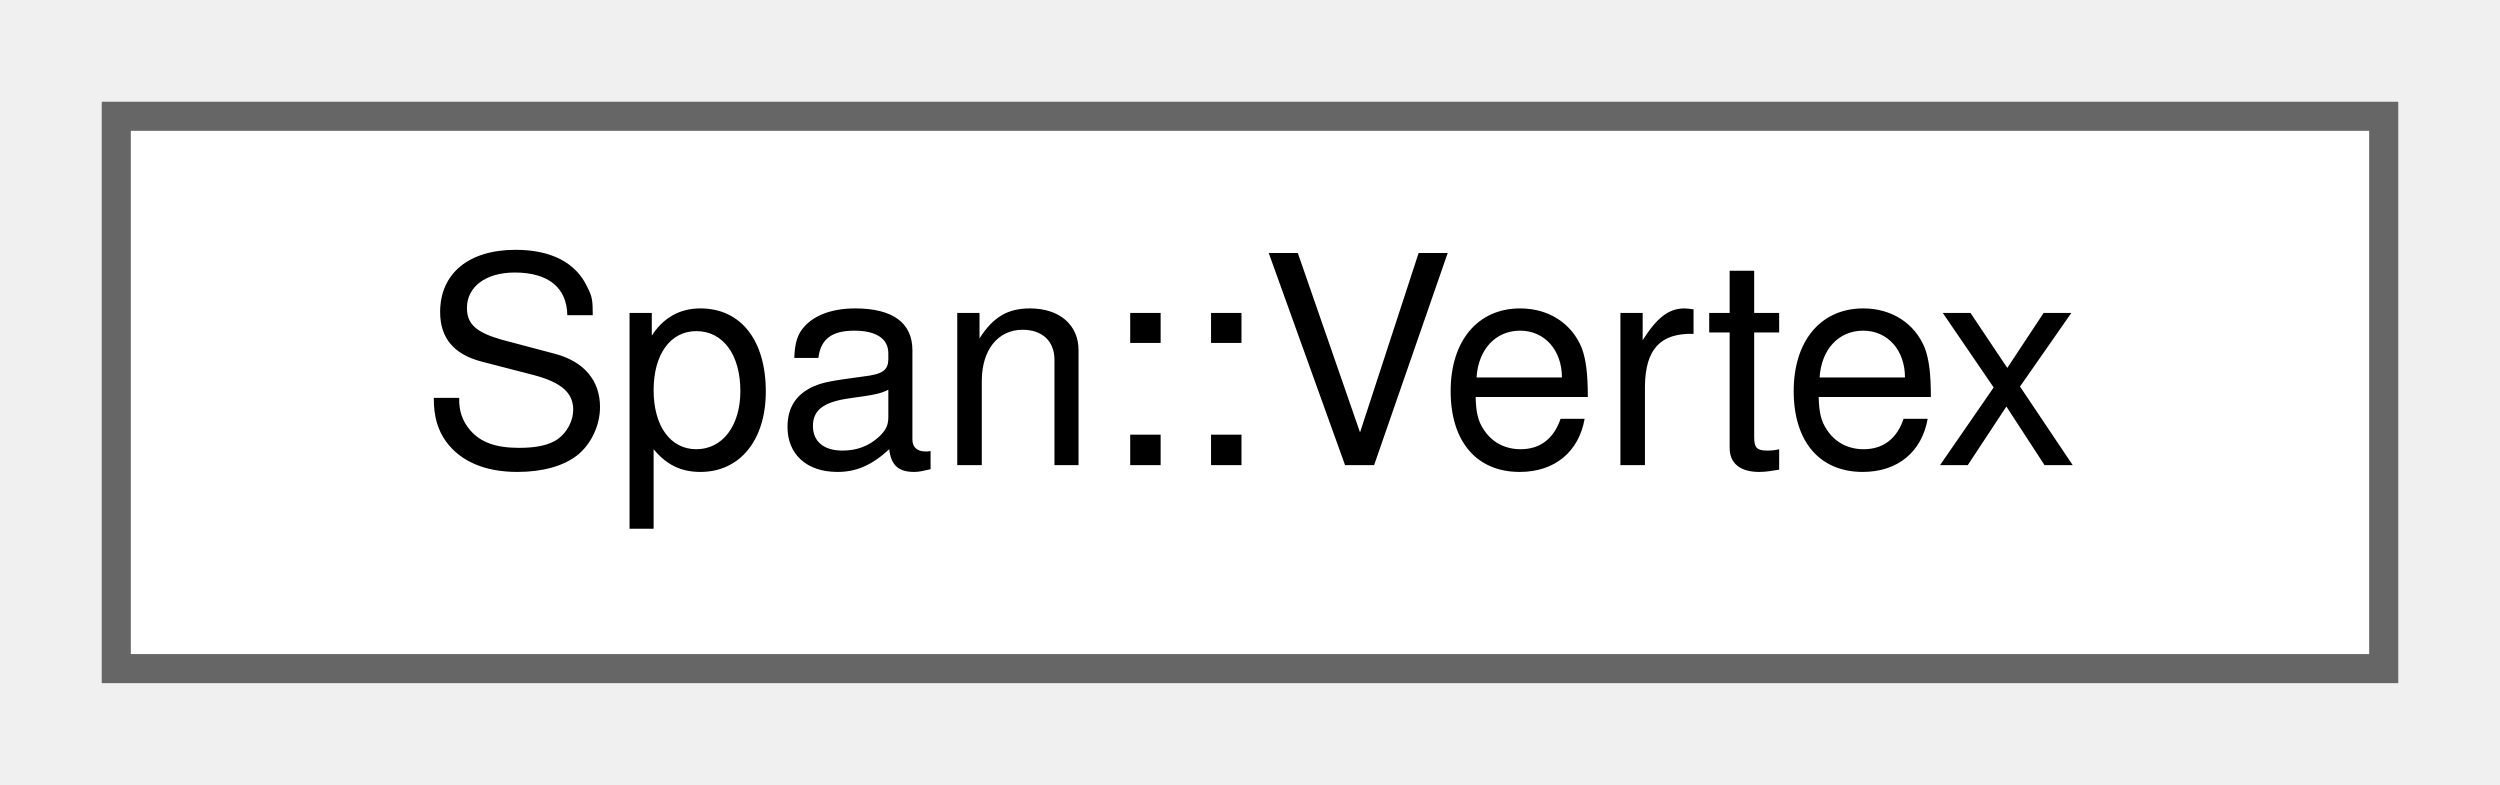
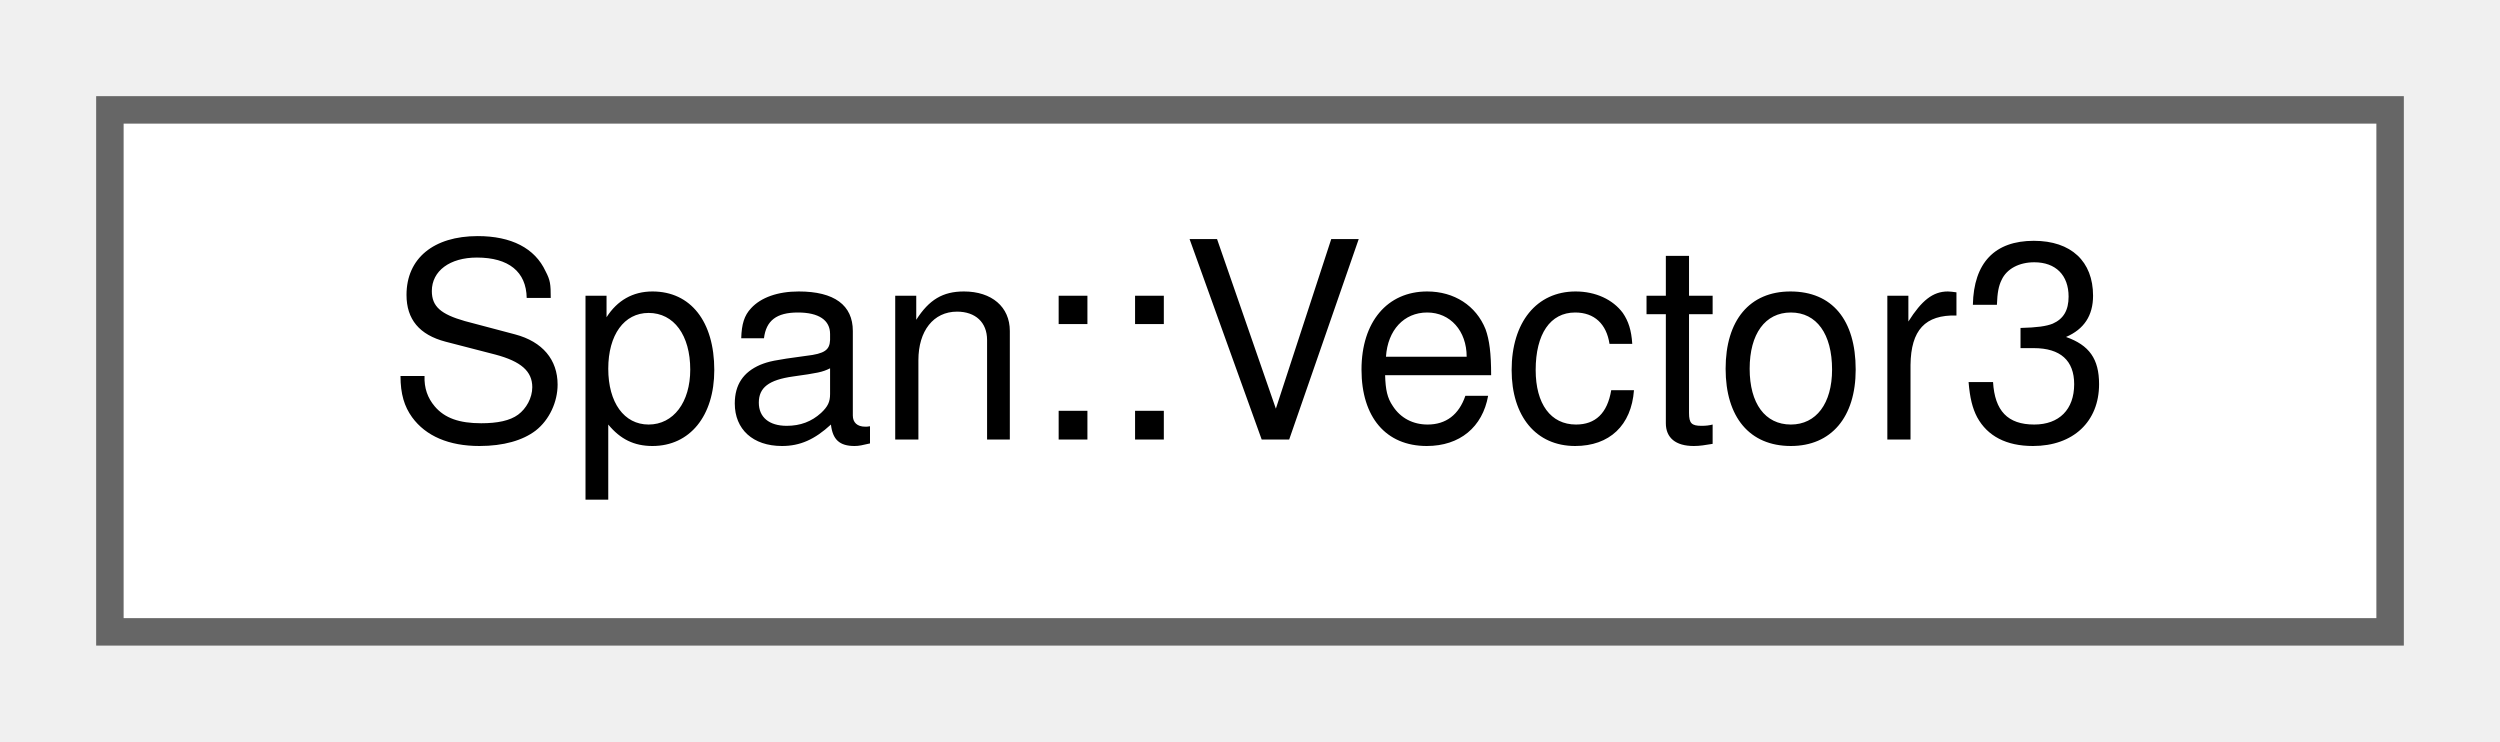
- <svg xmlns="http://www.w3.org/2000/svg" xmlns:xlink="http://www.w3.org/1999/xlink" width="86pt" height="27pt" viewBox="0.00 0.00 86.00 27.00">
+ <svg xmlns="http://www.w3.org/2000/svg" xmlns:xlink="http://www.w3.org/1999/xlink" width="91pt" height="27pt" viewBox="0.00 0.00 91.00 27.00">
  <g id="graph0" class="graph" transform="scale(1 1) rotate(0) translate(4 23)">
    <g id="Node000000" class="node">
      <g id="a_Node000000">
-         <a xlink:href="structSpan_1_1Vertex.html" target="_top" xlink:title="頂点フォーマット。">
-           <polygon fill="white" stroke="#666666" points="78,-19 0,-19 0,0 78,0 78,-19" />
-           <text text-anchor="middle" x="39" y="-7" font-family="Helvetica,sans-Serif" font-size="10.00">Span::Vertex</text>
+         <a xlink:href="structSpan_1_1Vector3.html" target="_top" xlink:title="3次元ベクトル (float x, y, z) 位置、方向、スケールなどに使用されます。">
+           <polygon fill="white" stroke="#666666" points="83,-19 0,-19 0,0 83,0 83,-19" />
+           <text text-anchor="middle" x="41.5" y="-7" font-family="Helvetica,sans-Serif" font-size="10.00">Span::Vector3</text>
        </a>
      </g>
    </g>
  </g>
</svg>
